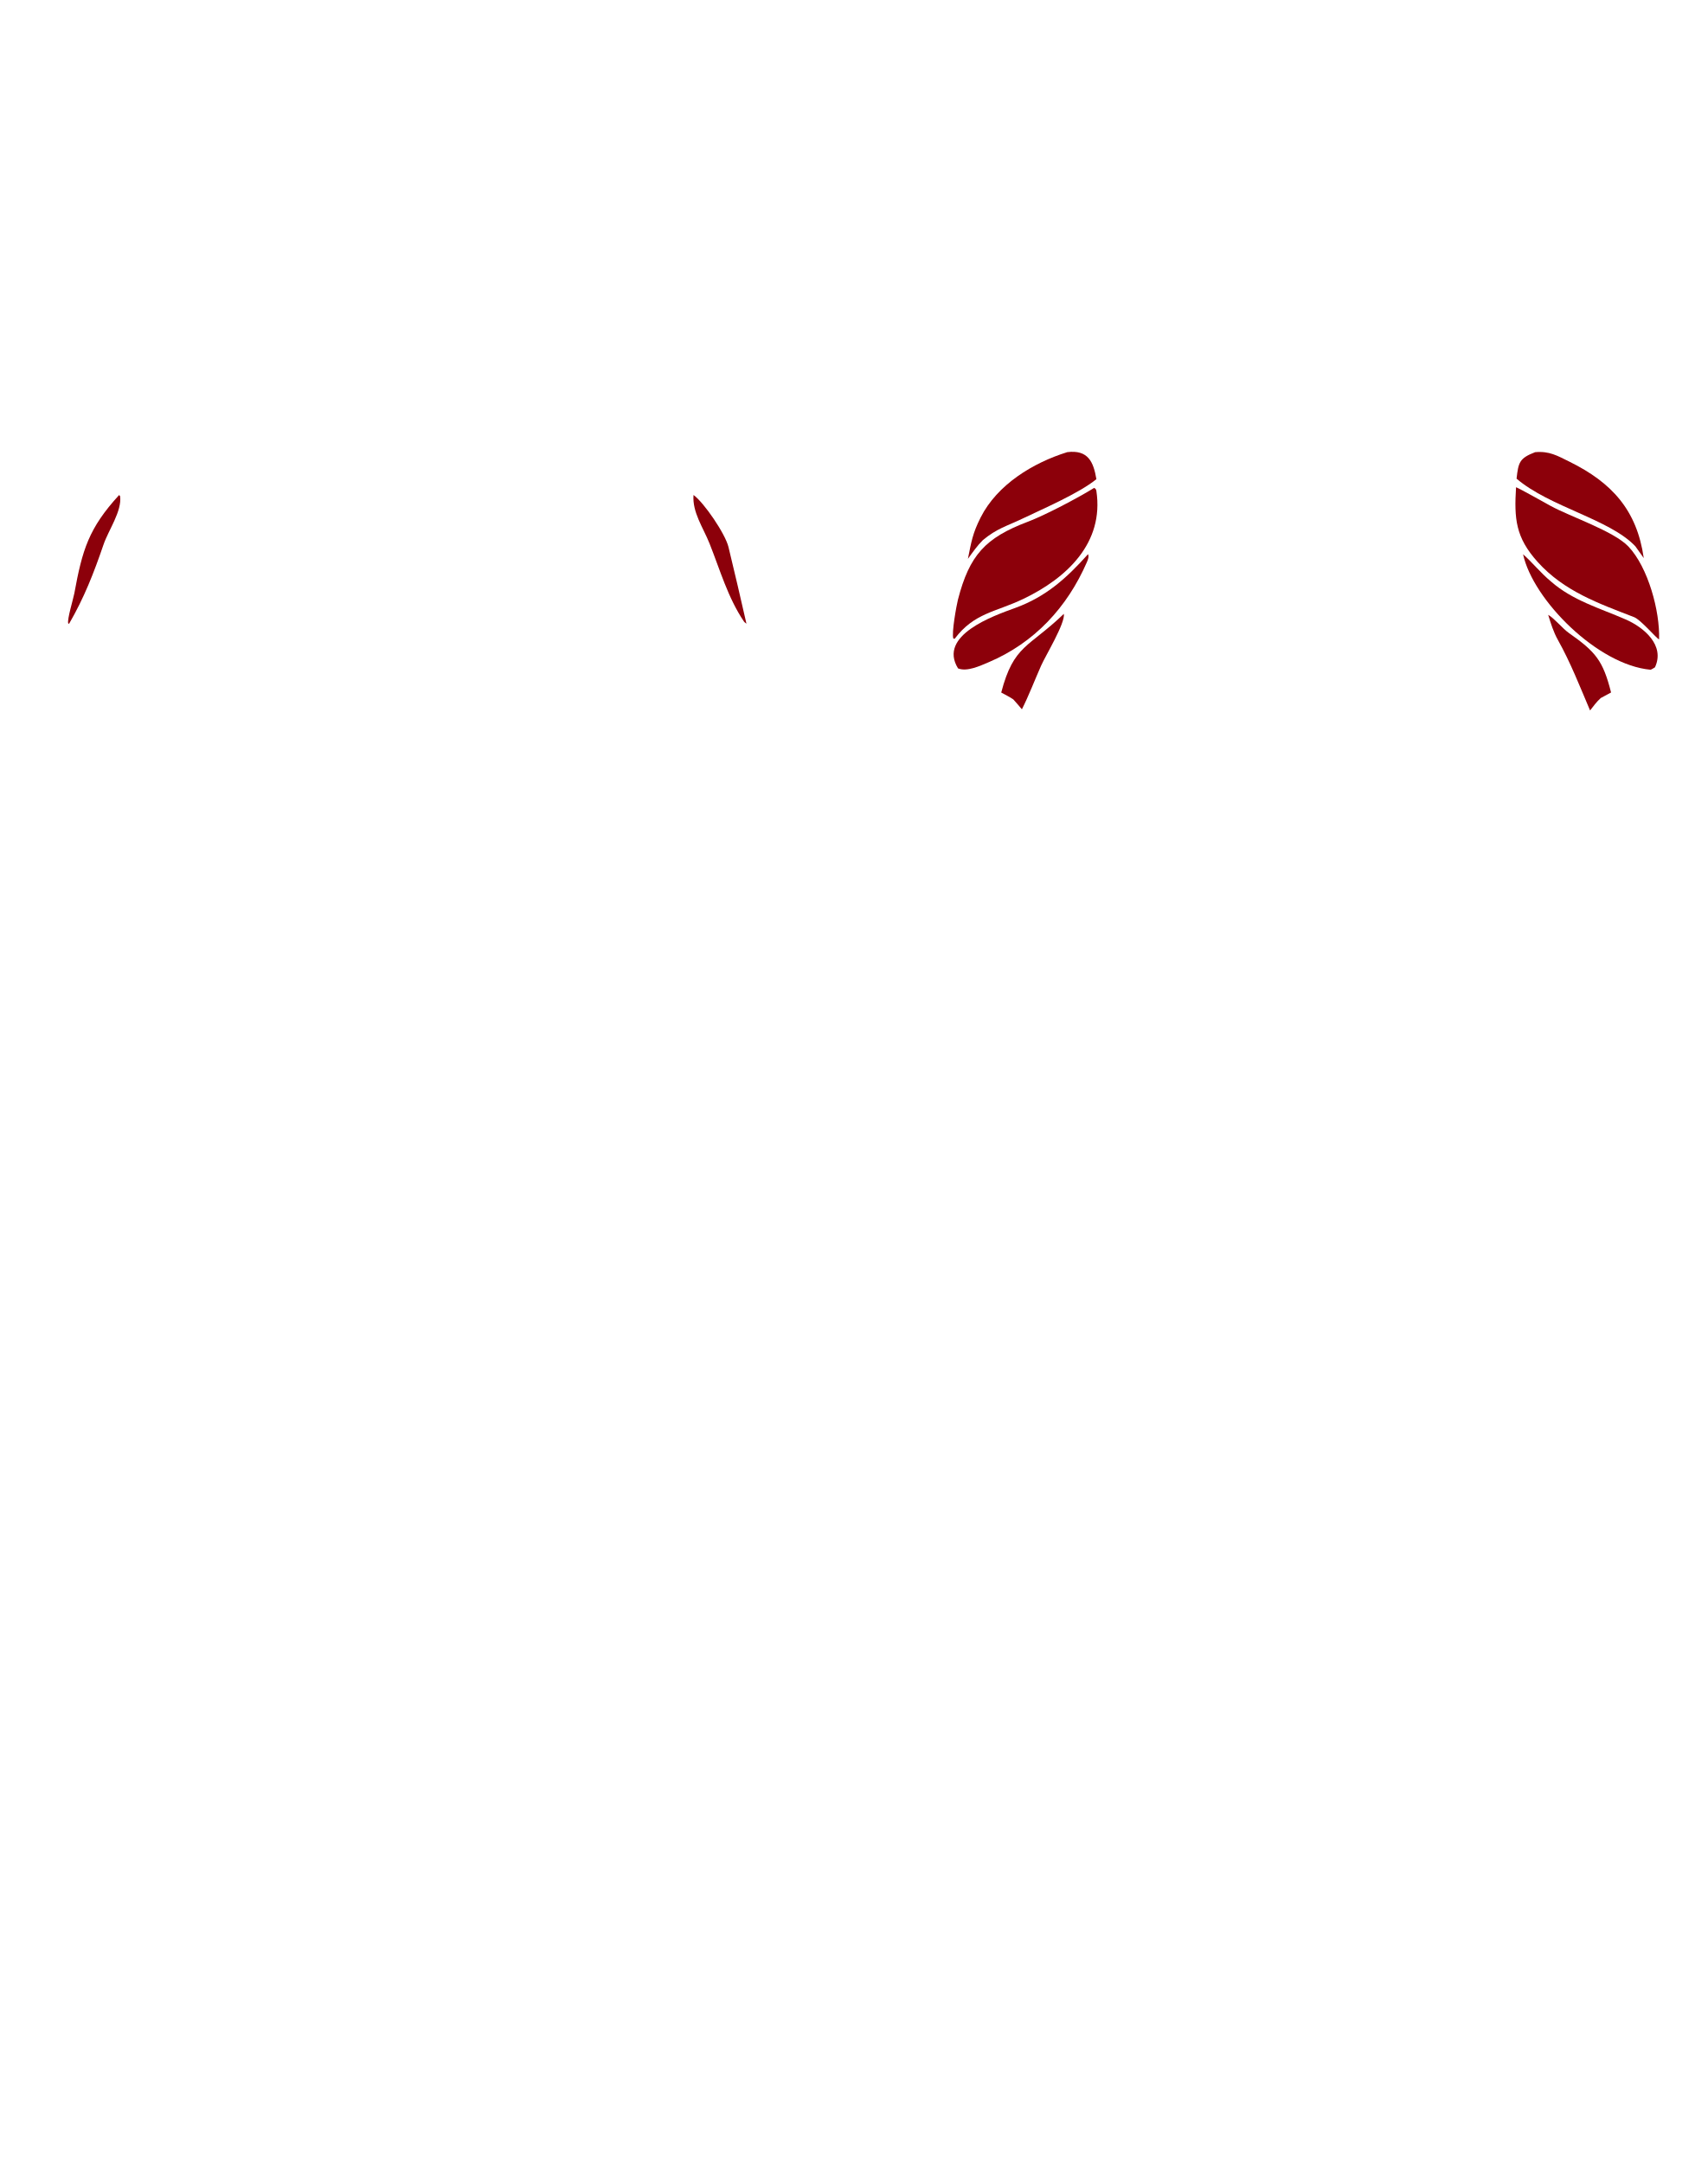
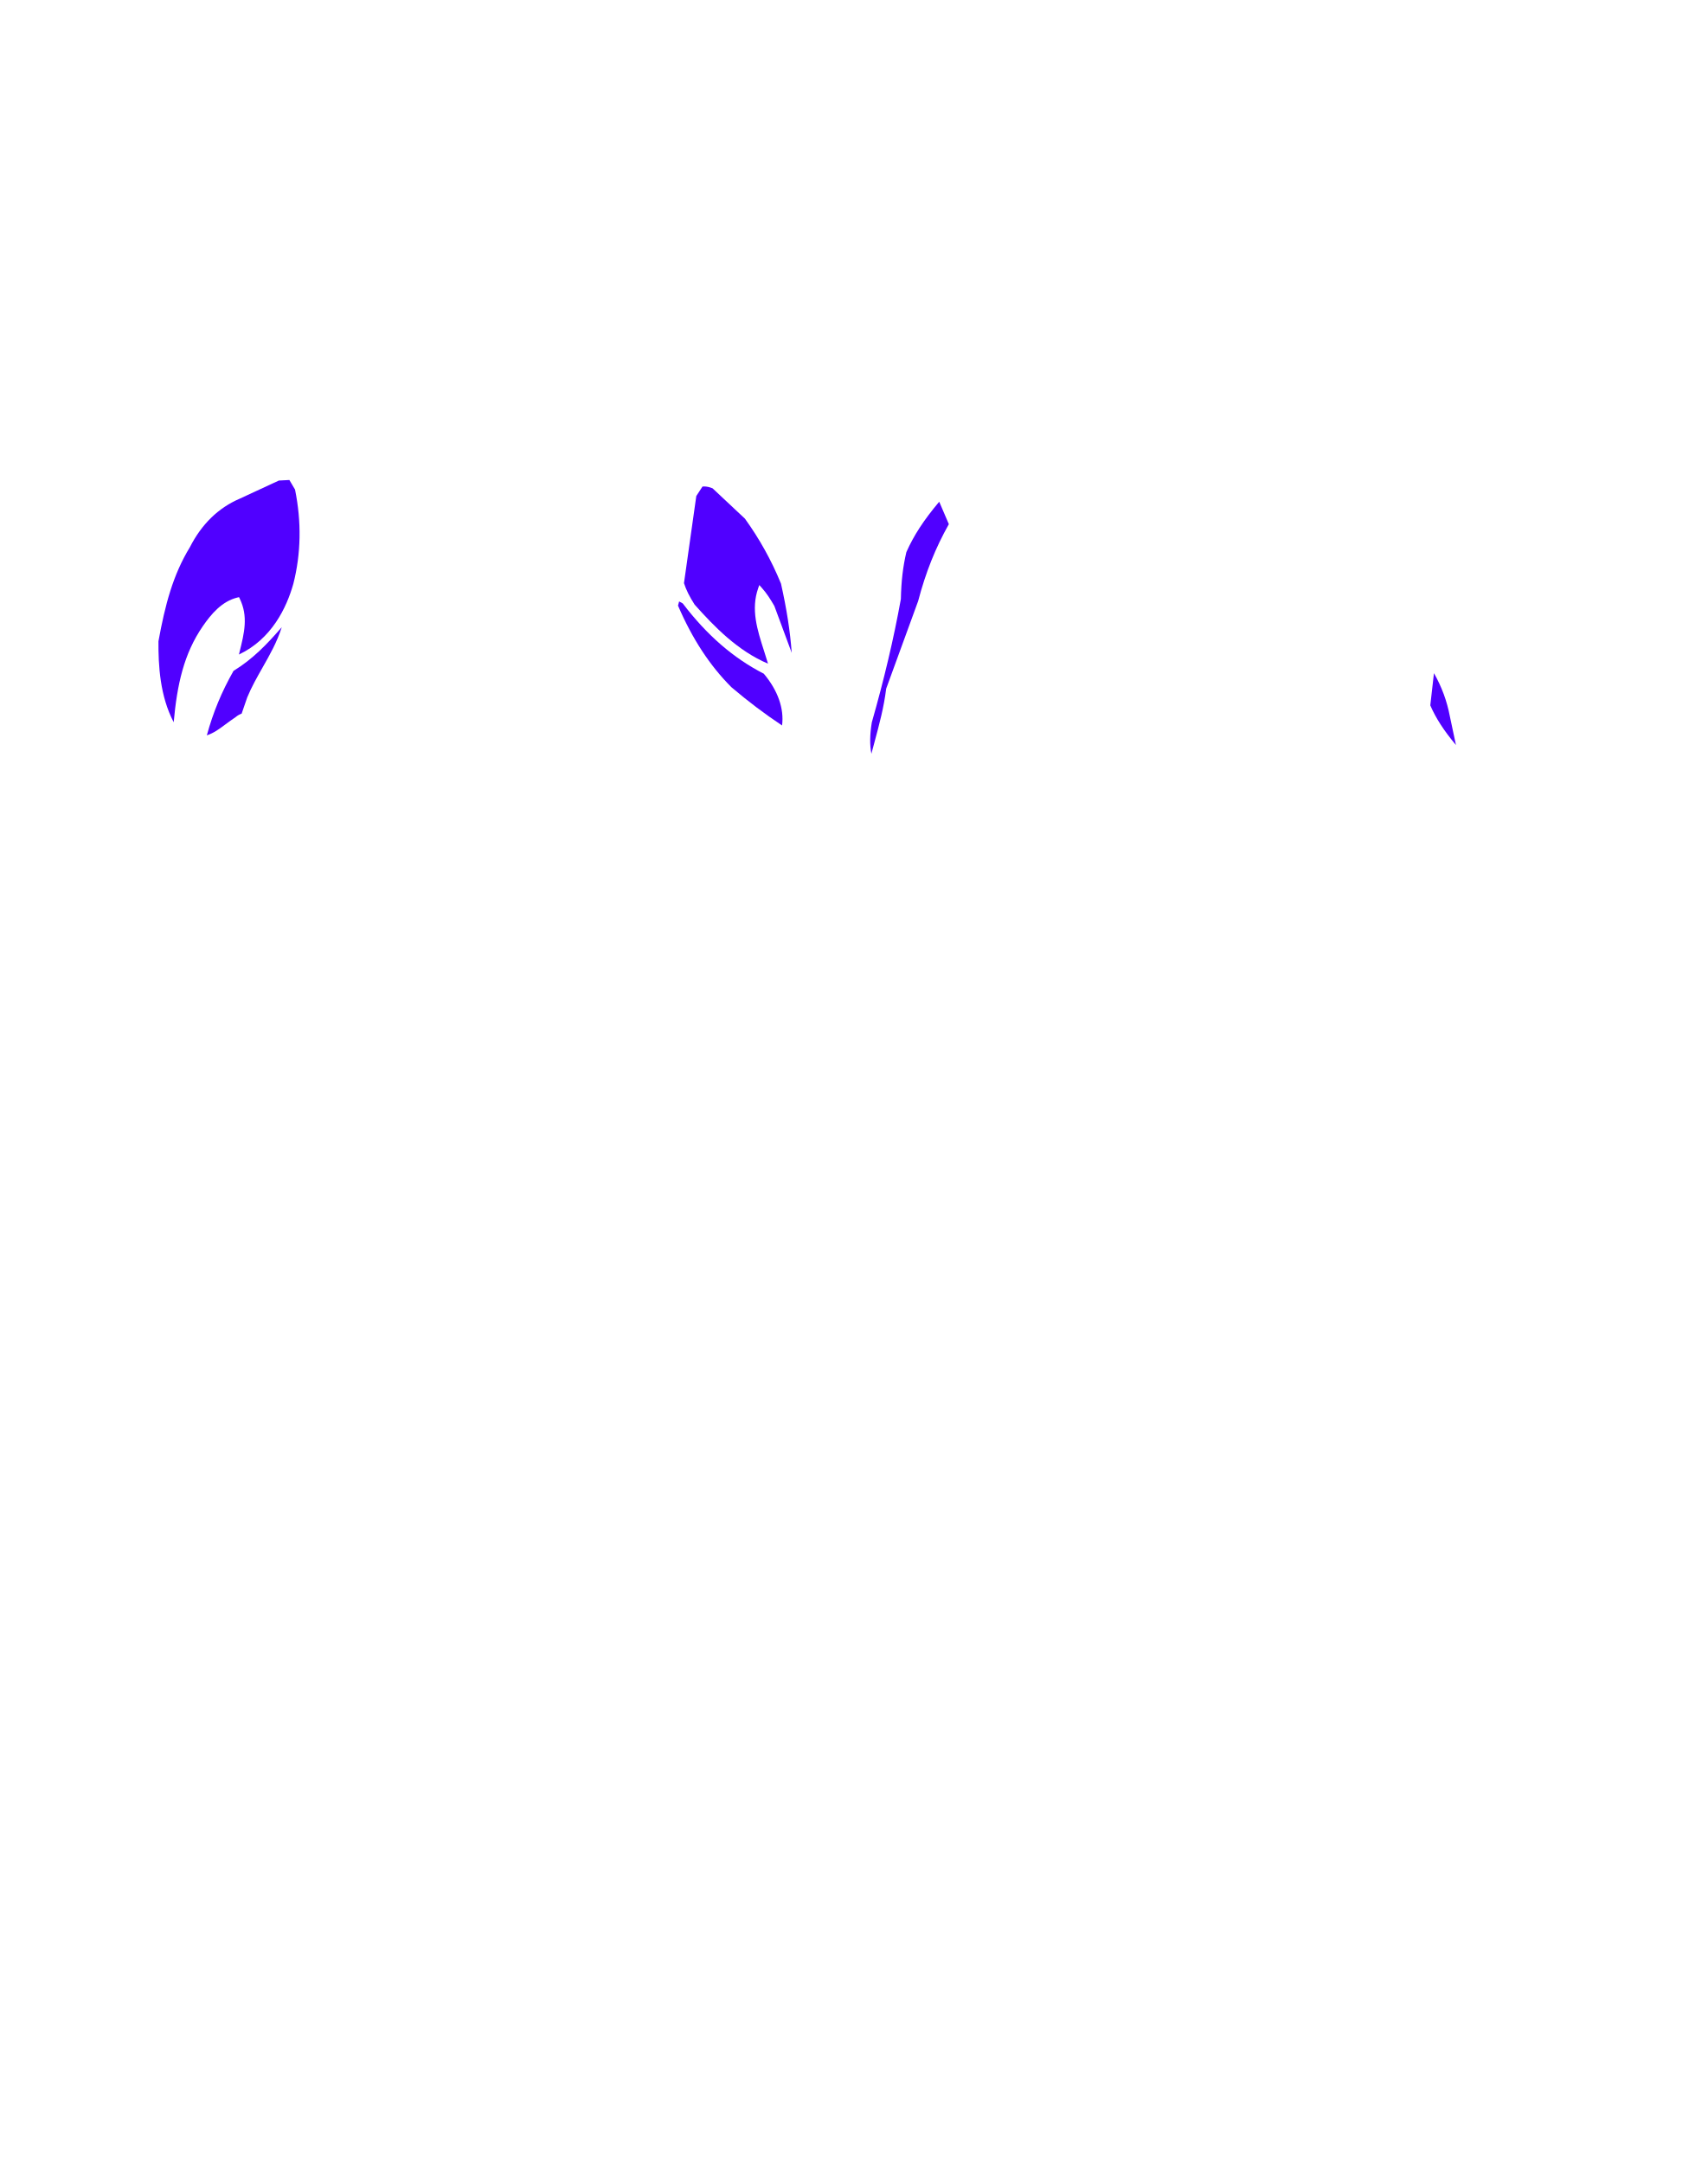
- <svg xmlns="http://www.w3.org/2000/svg" id="Layer_1" version="1.1" viewBox="0 0 900 1140">
-   <g id="Tri">
-     <path fill="#8c000a" d="M576.64,257.15c.75.39,1.05.82,1.17,1.6,4.13,27.41-15.57,45.91-38.46,56.88-14.67,7.04-25.85,7.3-36.21,21.01l-.7-.07c-1.06-2.78,1.68-17.65,2.4-20.48,6.08-23.56,14.46-32.62,36.72-41.06,9.41-3.56,26.35-12.51,35.08-17.89Z" />
-     <path fill="#8c000a" d="M798.98,256.79c2.34.93,14.79,7.97,18.18,9.82,10.61,5.8,33.36,13.3,41.07,21.46,10.37,10.98,16.62,34.06,16.14,48.89-1.1-.15-9.56-10.3-13.18-11.7-18.77-7.26-36.87-13.63-50.79-29.05-11.7-12.97-12.44-22.88-11.42-39.41Z" />
-     <path fill="#8c000a" d="M562.47,238.3c10.99-1.35,13.81,5.12,15.35,14.25-9.29,7.51-28.09,15.59-39.07,20.84-8.36,4-13.22,5.05-20.75,11.26-3.04,3.02-5.38,6.43-7.9,9.89,1.83-8.96,2.41-13.29,6.72-21.82,8.74-17.3,27.54-28.79,45.65-34.42Z" />
-     <path fill="#8c000a" d="M809.01,238.32c7.48-.68,11.64,1.81,18.12,5.01,22.23,10.97,35.55,25.42,39.16,50.82l-4.44-6.24c-13.51-14.29-45.2-20.73-62.6-35.64.97-8.61,1.53-10.78,9.76-13.94Z" />
-     <path fill="#8c000a" d="M573.42,292.07c.55,1.36-.02,2.83-.6,4.18-10.34,23.81-27.67,42.56-51.82,52.79-4.68,1.98-11.37,5.11-16.09,3.24-10.79-17.44,18.67-27.7,30.08-31.85,16.23-5.89,27.12-15.71,38.43-28.36Z" />
-     <path fill="#8c000a" d="M802.68,292.12c4.83,4.23,9.2,9.78,14.69,14.34,11.43,10.04,25.81,14.09,39.42,20.03,9.6,4.19,20.81,13.62,15.4,25.22-.35.23-2.08,1.3-2.32,1.27-27.76-2.47-61.93-36.69-67.19-60.86Z" />
-     <path fill="#8c000a" d="M815.91,324.04c3.24,1.82,7.6,7.24,10.88,9.55,14.2,9.98,18.01,14.55,22.27,31.38l-5.44,2.93c-2.21,2-3.81,4.21-5.63,6.55-5.42-12.74-10.25-25.19-17.02-37.3-2.2-3.93-3.76-8.79-5.05-13.11Z" />
-     <path fill="#8c000a" d="M560.67,323.53c.78,4.88-9.59,21.91-11.97,27.26-3.25,7.31-6.56,15.97-10.14,23.05-1.42-1.76-3.04-3.54-4.55-5.24-1.68-1.17-4.48-2.58-6.35-3.6,6.59-25.19,14.37-23.55,33.01-41.47Z" />
-   </g>
-   <g>
-     <path fill="#8c000a" d="M62.79,260.92l.51.59c1.03,7.89-6.13,17.87-8.74,25.51-5.15,15.06-10.18,27.95-18.16,41.75l-.44-.19c-.68-2.04,2.66-12.87,3.21-15.85,4.2-22.81,7.47-34.21,23.6-51.82Z" />
-     <path fill="#8c000a" d="M365.49,260.87c5.54,4.03,16.75,20.44,18.44,27.47,3.19,13.29,6.46,27,9.46,40.37-.45-.33-1.03-.72-1.35-1.19-8.44-12.52-12.54-27.09-18.08-41.01-3.37-8.46-9.16-16.5-8.47-25.63Z" />
+ <svg xmlns="http://www.w3.org/2000/svg" id="Layer_1" data-name="Layer 1" viewBox="0 0 900 1140">
+   <defs>
+     <style>
+       .cls-1 {
+         fill: #5000ff;
+       }
+     </style>
+   </defs>
+   <g id="tri">
+     <path class="cls-1" d="M91.54,380.65c-7.24-13.78-8.12-29.91-8.03-42.68,3.5-19.22,7.66-35,16.56-49.57,6.2-12.17,15.02-20.75,26.26-25.57l20.63-9.56,5.55-.29,2.98,5.05c3.46,17.03,3.16,33.73-.89,49.65-3.56,12.62-11.43,29.13-28.68,37.28.1-.42.21-.84.31-1.26,2.52-10.12,4.69-18.86.08-28.26l-.35-.72-.78.19c-8.28,2.01-13.87,8.73-18.24,15.05-10.09,14.59-13.6,30.91-15.4,50.69Z" />
+     <path class="cls-1" d="M404.77,349.79c-16.04-6.78-28.36-19.57-38.69-31.13-2.74-4.27-4.48-7.78-5.61-11.32l6.49-45.91,3.26-4.99c.29-.03.58-.05.89-.05,1.4,0,2.93.34,4.44.99l17.04,15.98c7.7,10.69,13.92,21.88,19,34.22,3.02,13.51,4.82,25.04,5.66,36.5l-9.15-24.69-.04-.08c-2.09-3.56-3.91-6.54-6.77-9.71l-1.13-1.25-.56,1.59c-3.96,11.23-.54,21.9,3.08,33.19.69,2.17,1.41,4.39,2.08,6.66Z" />
+     <path class="cls-1" d="M148.49,330.55c-2.43,7.74-6.34,14.63-10.15,21.33-2.85,5.03-5.81,10.24-8.04,15.67l-2.95,8.56c-1.03.39-2.16.96-3.1,1.79l-2.71,1.89c-1.09.76-2.11,1.52-3.1,2.26-3.03,2.26-5.69,4.25-9.44,5.52,3.3-12.09,7.8-22.95,14.07-33.99,10.13-6.19,17.72-14.1,25.42-23.03Z" />
+     <path class="cls-1" d="M459.24,397.27c-.91-4.65-.83-10.1.21-16.51,6.53-22.87,11.53-44.09,15.3-64.9v-.08s.02-.08.02-.08c.2-9.38,1.09-17,2.89-24.67,3.88-8.78,9.1-16.81,17.32-26.6l5.08,11.83c-7.06,12.52-12.21,25.42-16.18,40.53l-16.87,46.23v.11c-1.21,9.7-3.51,18.25-6.17,28.14-.52,1.95-1.06,3.94-1.6,5.98Z" />
+     <path class="cls-1" d="M412.15,382.35c-9.42-6.29-17.7-12.54-26.65-20.13-11.4-11.39-20.64-25.49-28.18-43.04l.6-2.2,1.91,1.07c12.73,16.72,26.7,28.83,42.7,37.02,7.4,8.78,10.78,18.4,9.63,27.28Z" />
+     <path class="cls-1" d="M767.32,392.68c-6.41-7.65-10.64-14.22-13.53-20.92l1.93-16.97c4.11,7.25,6.85,14.69,8.36,22.65l3.24,15.24Z" />
  </g>
</svg>
